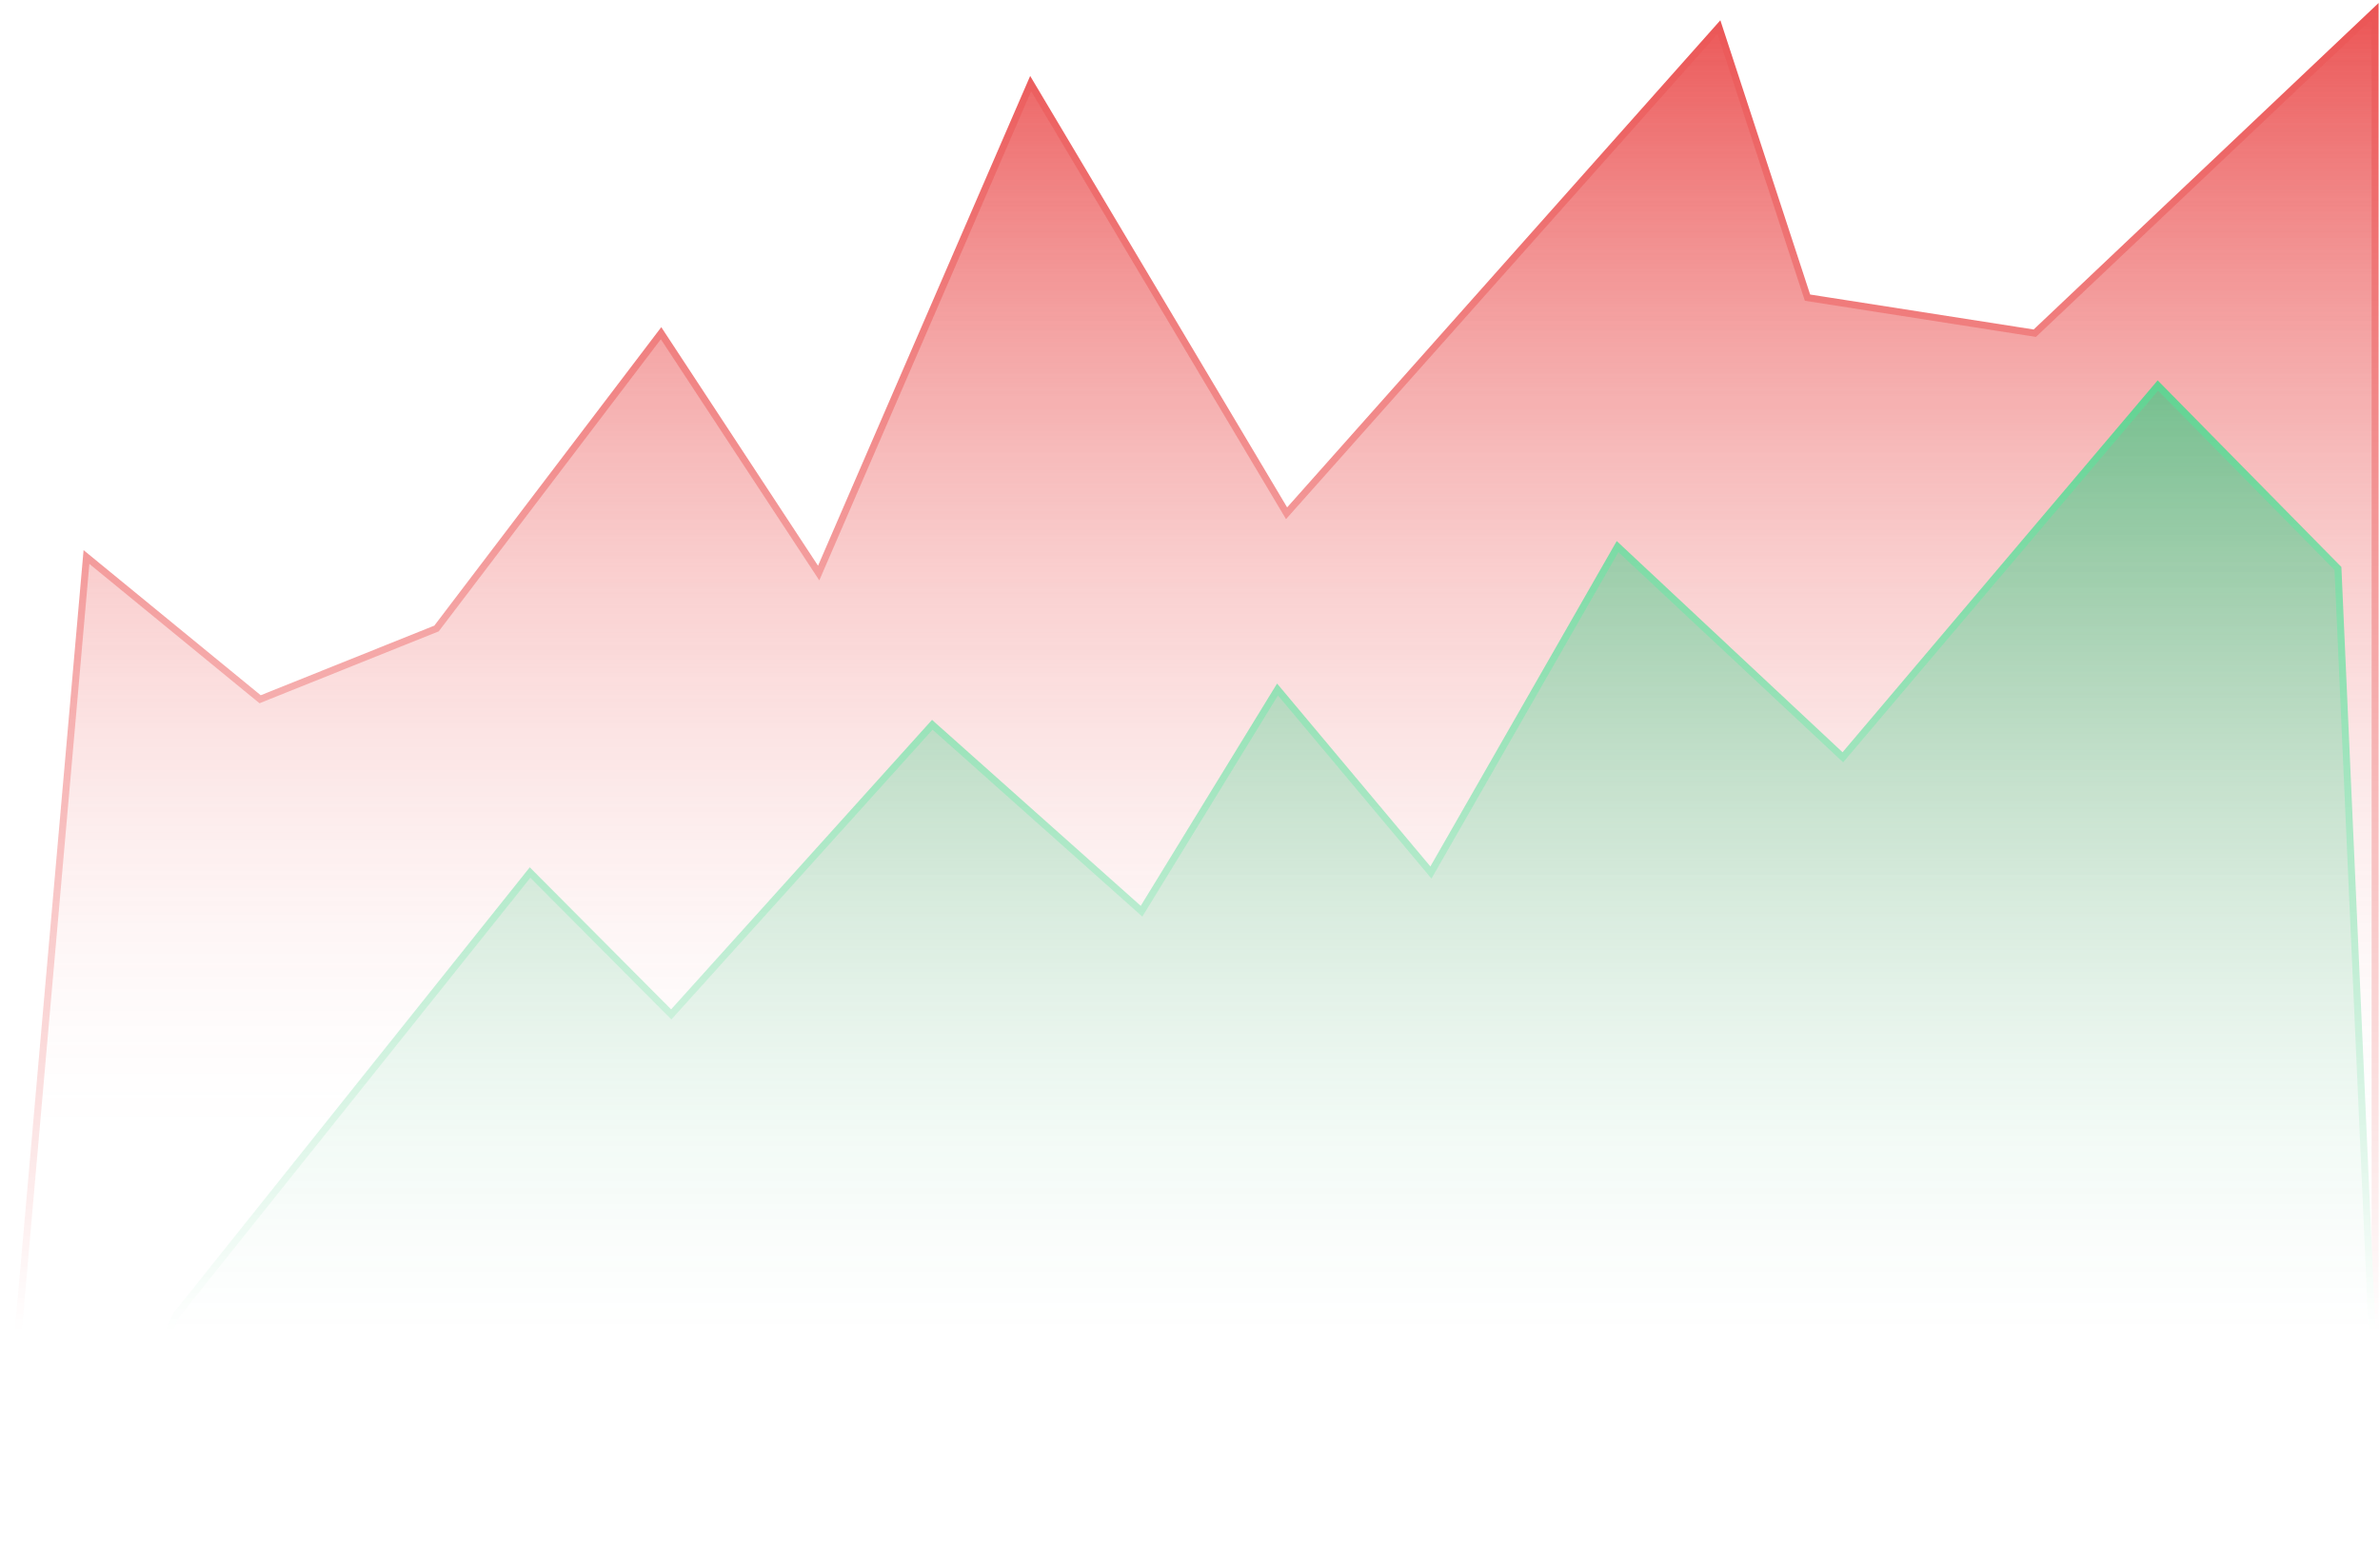
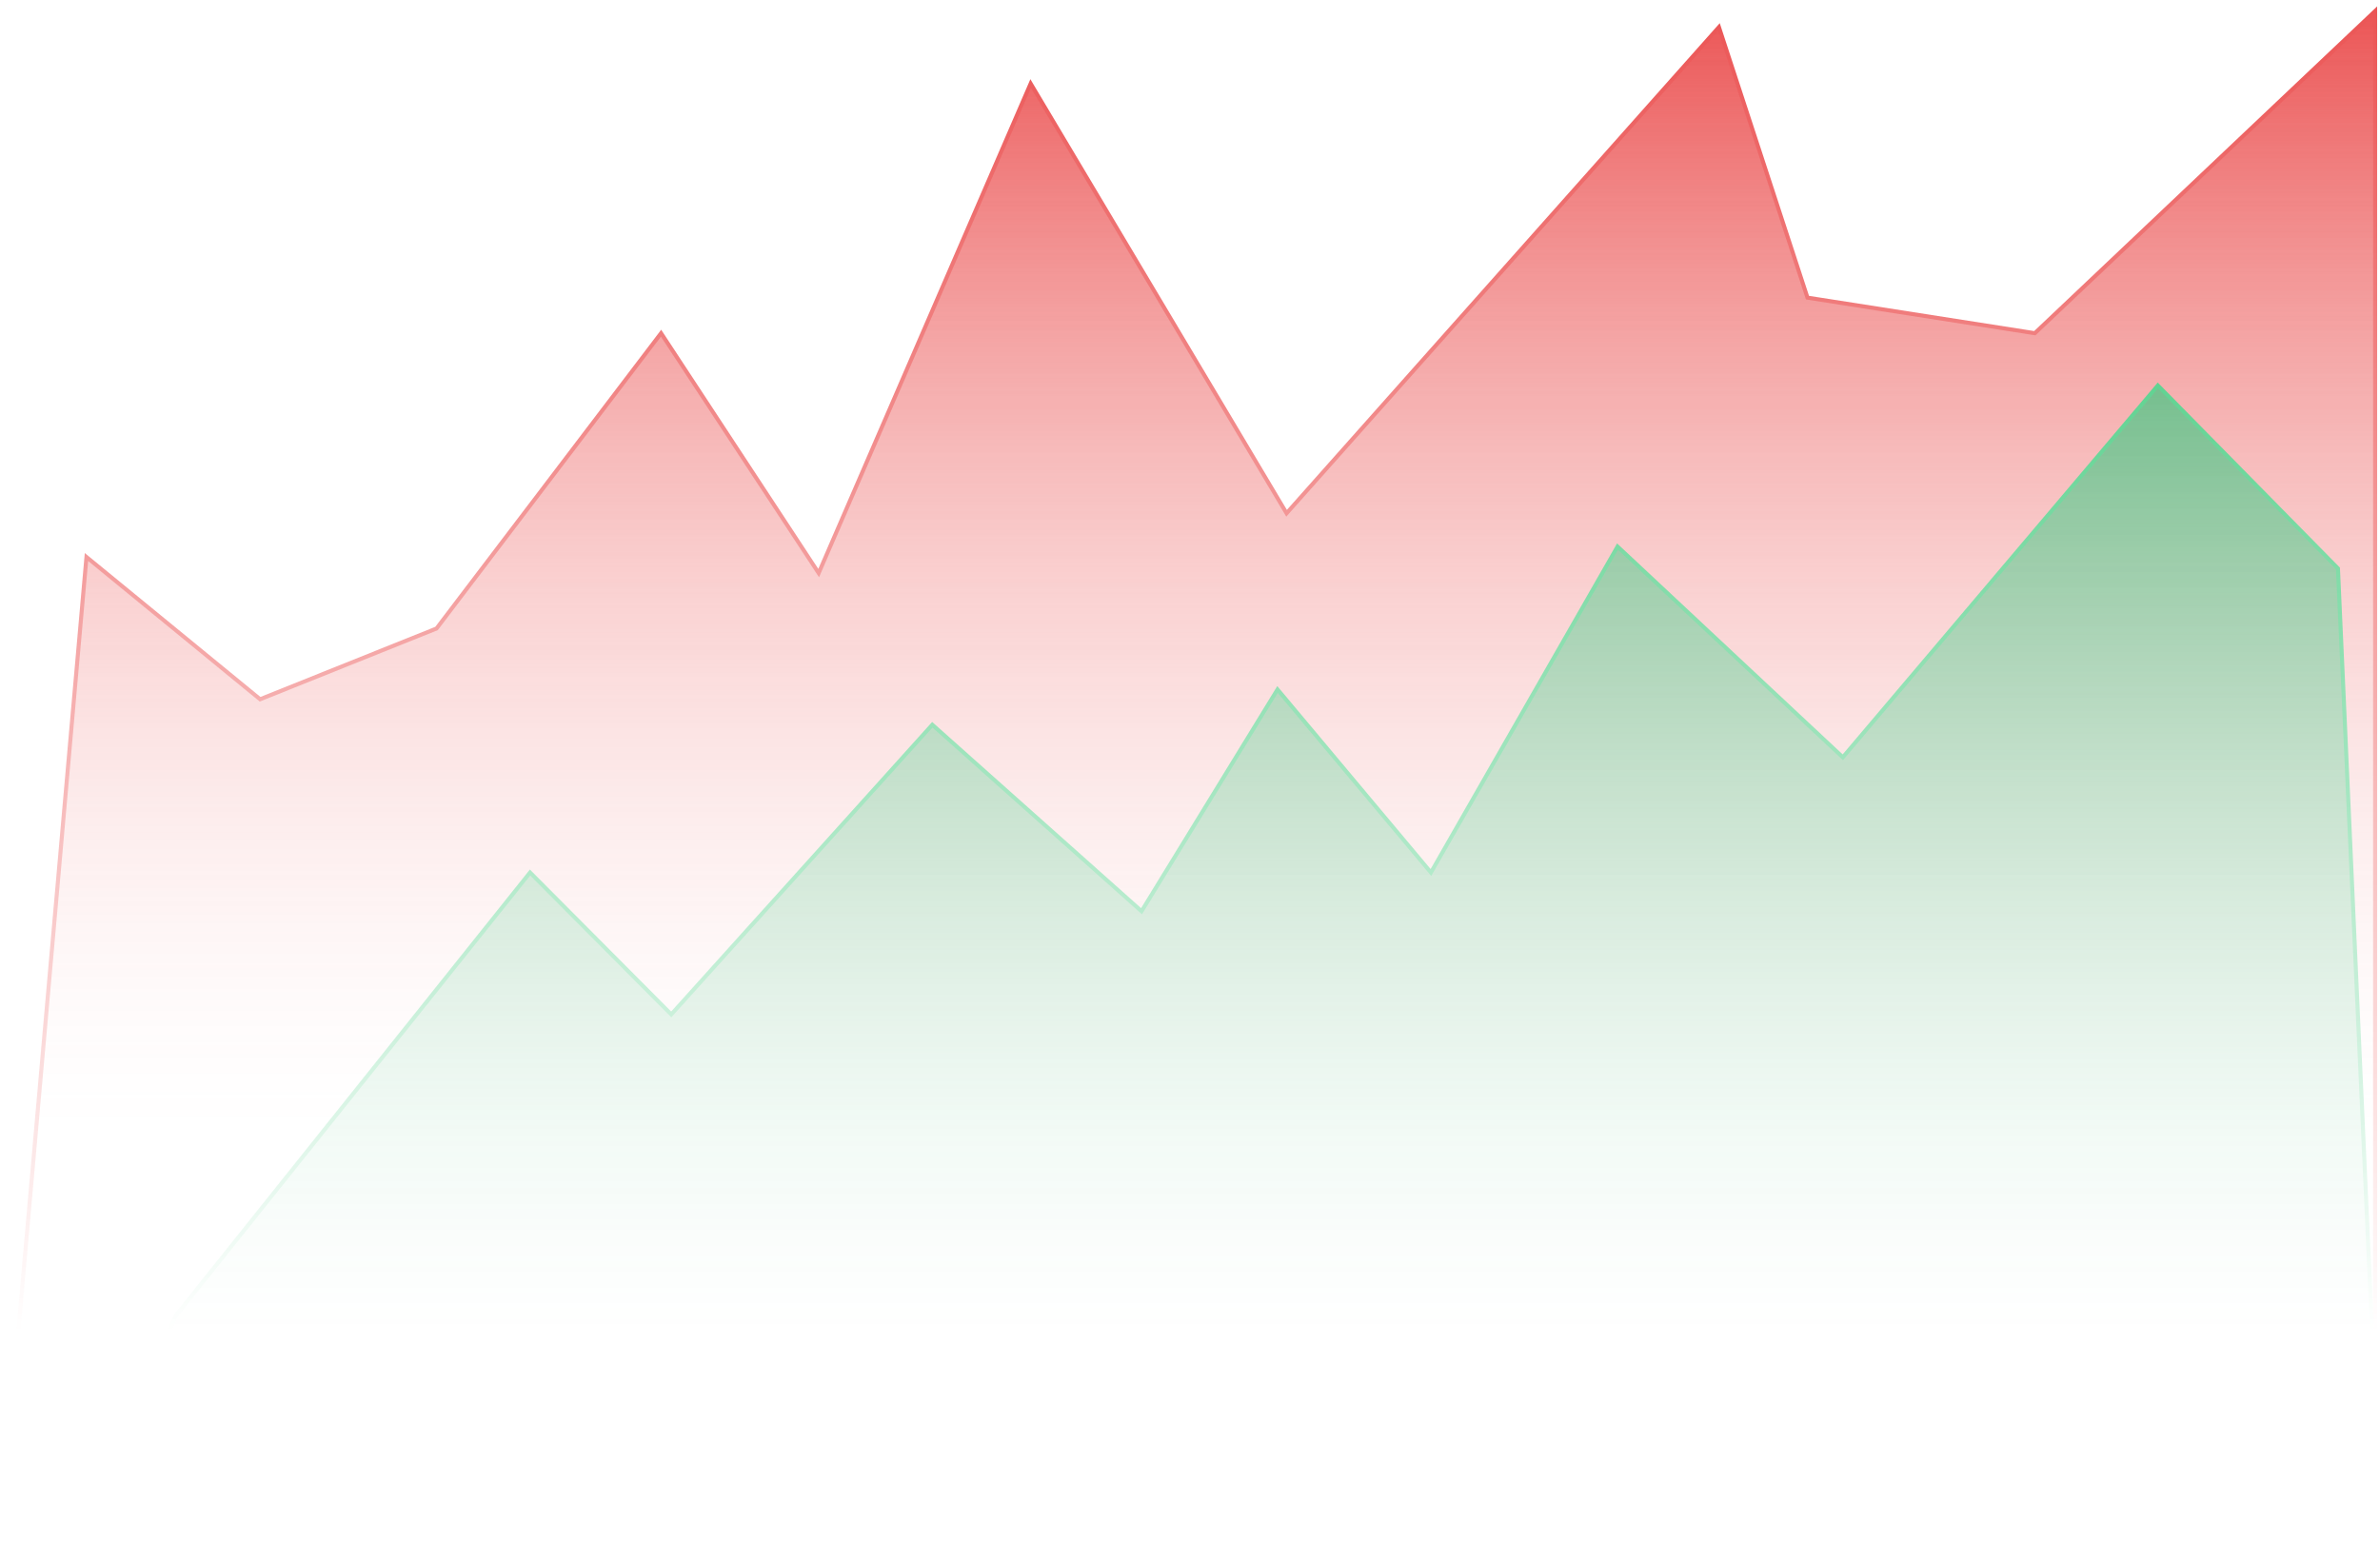
<svg xmlns="http://www.w3.org/2000/svg" width="591" height="383" viewBox="0 0 591 383" fill="none">
  <mask id="mask0_87_111" style="mask-type:alpha" maskUnits="userSpaceOnUse" x="0" y="0" width="591" height="383">
    <rect width="591" height="382.088" fill="url(#paint0_linear_87_111)" />
  </mask>
  <g mask="url(#mask0_87_111)">
    <path d="M108.399 156.085L64.589 173.659L21.472 138.334L0 382.319H589.788V2.749L505.285 82.749L448.834 73.918L426.843 6.732L319.483 127.469L255.933 20.758L203.292 142.317L164.157 82.749L108.399 156.085Z" fill="url(#paint1_linear_87_111)" />
-     <path d="M108.399 156.085L64.589 173.659L21.472 138.334L0 382.319H589.788V2.749L505.285 82.749L448.834 73.918L426.843 6.732L319.483 127.469L255.933 20.758L203.292 142.317L164.157 82.749L108.399 156.085Z" stroke="#EB5454" stroke-width="1.732" />
+     <path d="M108.399 156.085L64.589 173.659L21.472 138.334L0 382.319H589.788V2.749L505.285 82.749L448.834 73.918L426.843 6.732L319.483 127.469L255.933 20.758L203.292 142.317L164.157 82.749L108.399 156.085Z" stroke="#EB5454" strokeWidth="1.732" />
    <path d="M131.624 216.691L43.738 326.65L21.299 374.873H591L580.56 141.177L535.837 95.737L457.613 188.075L401.671 135.746L355.327 216.691L317.232 171.235L283.465 226.3L231.509 179.994L166.685 251.931L131.624 216.691Z" fill="url(#paint2_linear_87_111)" />
-     <path d="M131.624 216.691L43.738 326.65L21.299 374.873H591L580.56 141.177L535.837 95.737L457.613 188.075L401.671 135.746L355.327 216.691L317.232 171.235L283.465 226.3L231.509 179.994L166.685 251.931L131.624 216.691Z" stroke="#21C166" stroke-width="1.732" />
+     <path d="M131.624 216.691L43.738 326.65L21.299 374.873H591L580.56 141.177L535.837 95.737L457.613 188.075L401.671 135.746L355.327 216.691L317.232 171.235L283.465 226.3L231.509 179.994L166.685 251.931L131.624 216.691Z" stroke="#21C166" strokeWidth="1.732" />
  </g>
  <defs>
    <linearGradient id="paint0_linear_87_111" x1="295.5" y1="0" x2="295.5" y2="330.777" gradientUnits="userSpaceOnUse">
      <stop stop-color="#FF0000" />
      <stop offset="1" stop-color="#FF0000" stop-opacity="0" />
    </linearGradient>
    <linearGradient id="paint1_linear_87_111" x1="294.894" y1="2.749" x2="294.894" y2="281.192" gradientUnits="userSpaceOnUse">
      <stop stop-color="#EB5454" />
      <stop offset="1" stop-color="#EB5454" stop-opacity="0" />
    </linearGradient>
    <linearGradient id="paint2_linear_87_111" x1="306.149" y1="29.762" x2="306.149" y2="443.445" gradientUnits="userSpaceOnUse">
      <stop stop-color="#1CAA59" />
      <stop offset="1" stop-color="#1CAA59" stop-opacity="0" />
    </linearGradient>
  </defs>
</svg>
